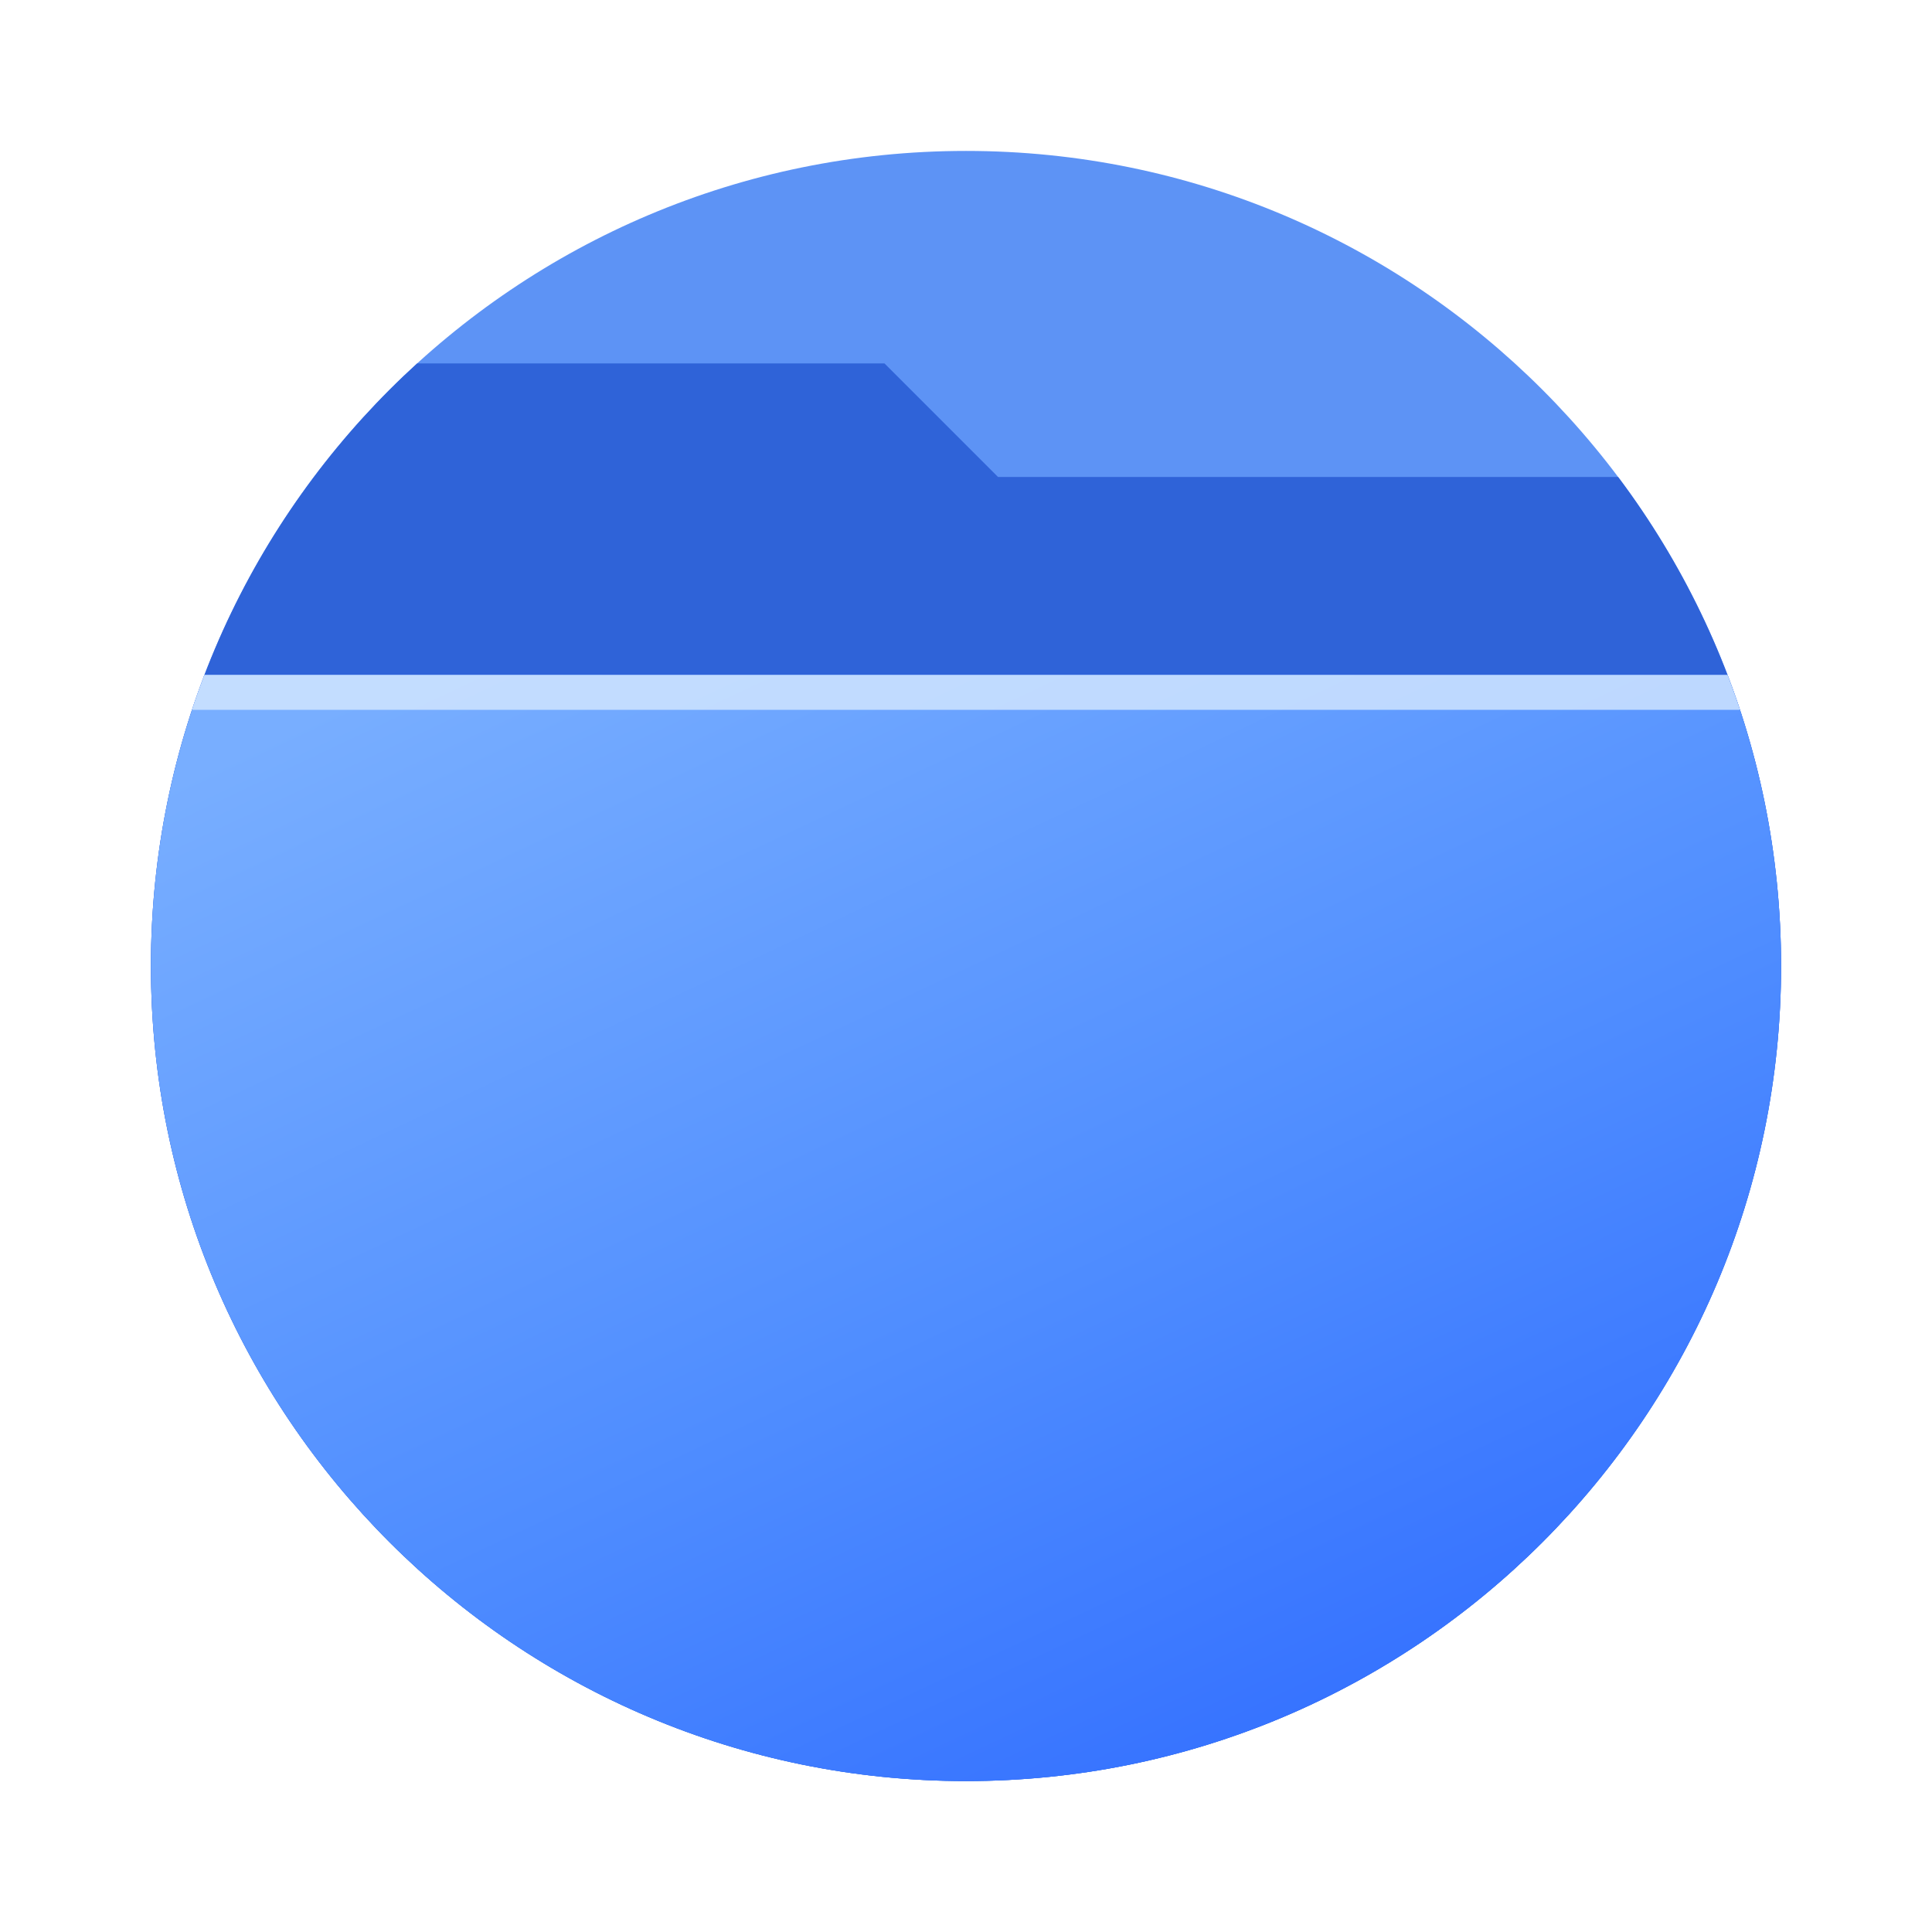
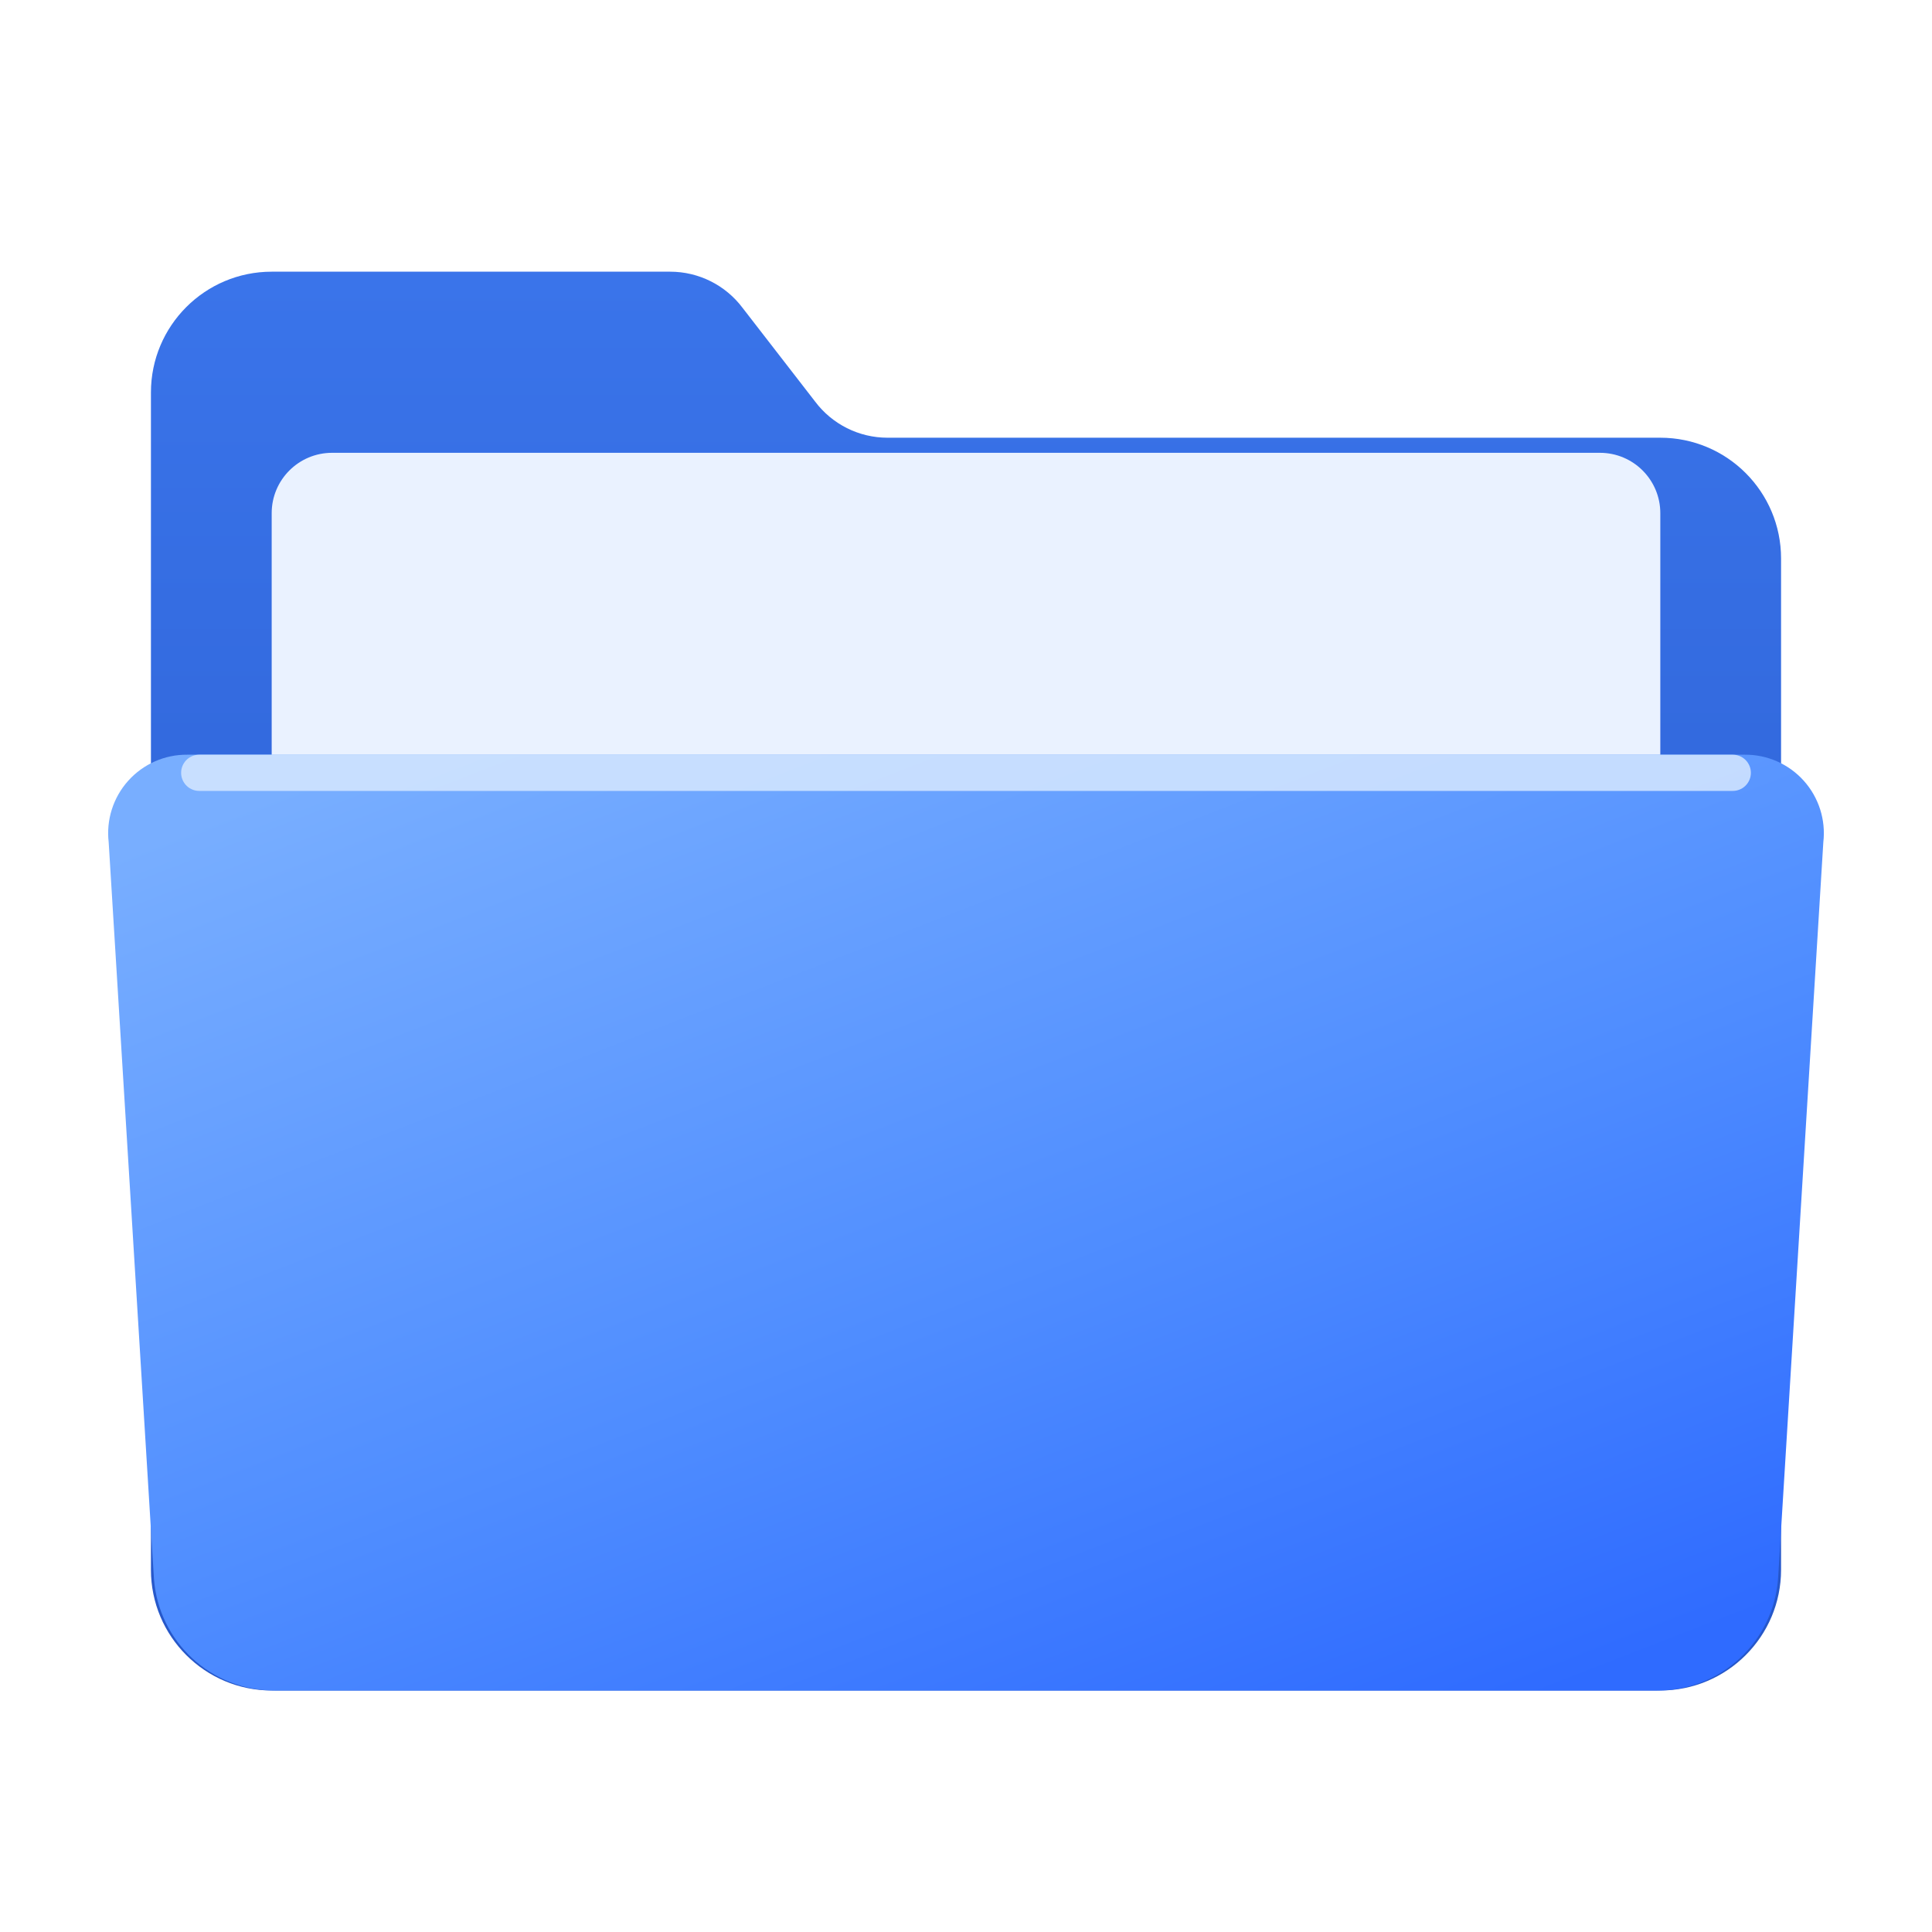
<svg xmlns="http://www.w3.org/2000/svg" width="64" height="64" viewBox="0 0 64 64">
  <defs>
-     <clipPath id="disk">
-       <circle cx="32" cy="32" r="28" />
-     </clipPath>
+     <linearGradient id="back" x1="0" y1="0" x2="0" y2="1">
+       <stop offset="0" stop-color="#3a74ea" />
+       <stop offset="1" stop-color="#2556c8" />
+     </linearGradient>
    <linearGradient id="front" x1=".15" y1="0" x2=".85" y2="1">
      <stop offset="0" stop-color="#78aeff" />
      <stop offset=".55" stop-color="#4f8dff" />
      <stop offset="1" stop-color="#2f6bff" />
    </linearGradient>
  </defs>
-   <g transform="translate(32 32) scale(0.9643) translate(-32 -32)">
-     <g clip-path="url(#disk)">
-       <rect x="4" y="4" width="56" height="56" fill="#5d93f5" />
-       <path d="M4 11.3H29.2L33.1 15.2H60V60H4z" fill="#2f63d8" />
-       <path d="M4 22.0H60V60H4z" fill="url(#front)" />
-       <path d="M4 22.6H60" stroke="#d6e8ff" stroke-width="1.2" opacity=".8" />
-     </g>
-   </g>
+   <path d="M9 9h13.2a3 3 0 0 1 2.4 1.2l2.4 3.1a3 3 0 0 0 2.4 1.2H55a4 4 0 0 1 4 4V52a4 4 0 0 1-4 4H9a4 4 0 0 1-4-4V13a4 4 0 0 1 4-4z" fill="url(#back)" />
+   <rect x="9" y="15" width="46" height="14" rx="2" fill="#eaf2ff" />
+   <path d="M6.2 25h51.6a2.6 2.6 0 0 1 2.6 2.9l-1.5 24.4a4 4 0 0 1-4 3.7H9.1a4 4 0 0 1-4-3.7L3.6 27.9A2.6 2.6 0 0 1 6.2 25z" fill="url(#front)" />
+   <path d="M6.6 25.6H57.4" stroke="#d6e8ff" stroke-width="1.2" stroke-linecap="round" opacity=".85" />
</svg>
